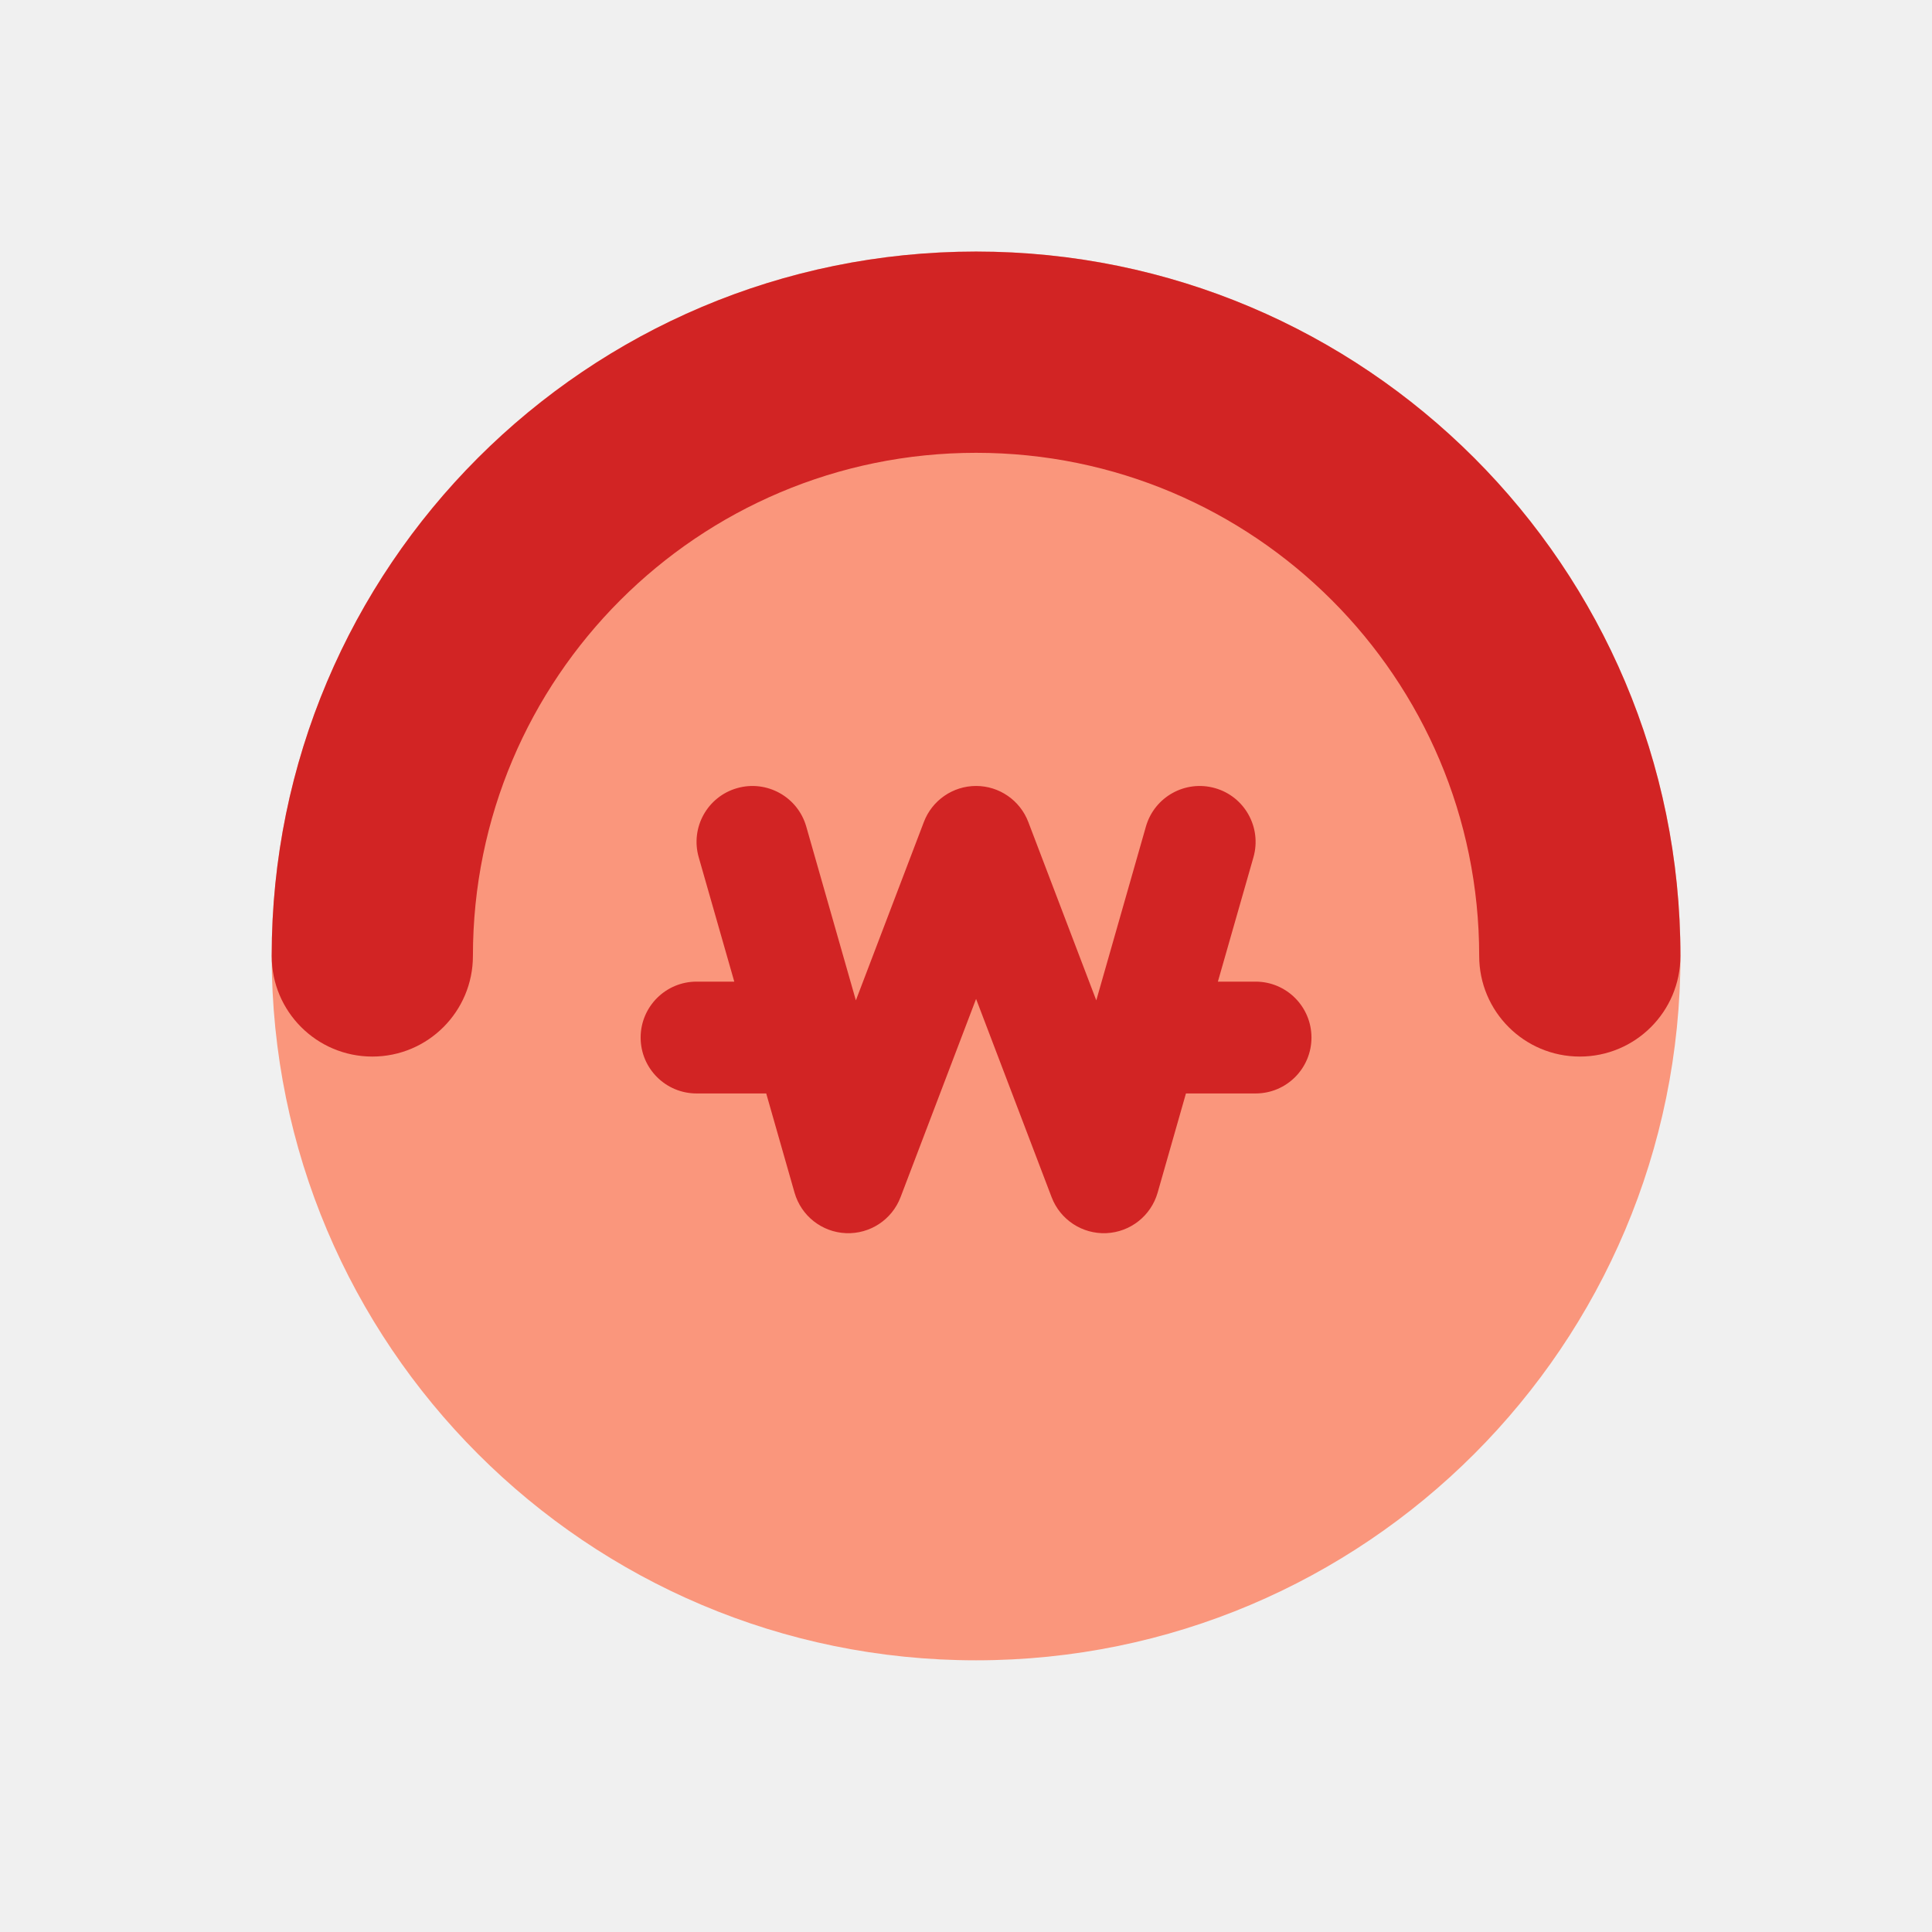
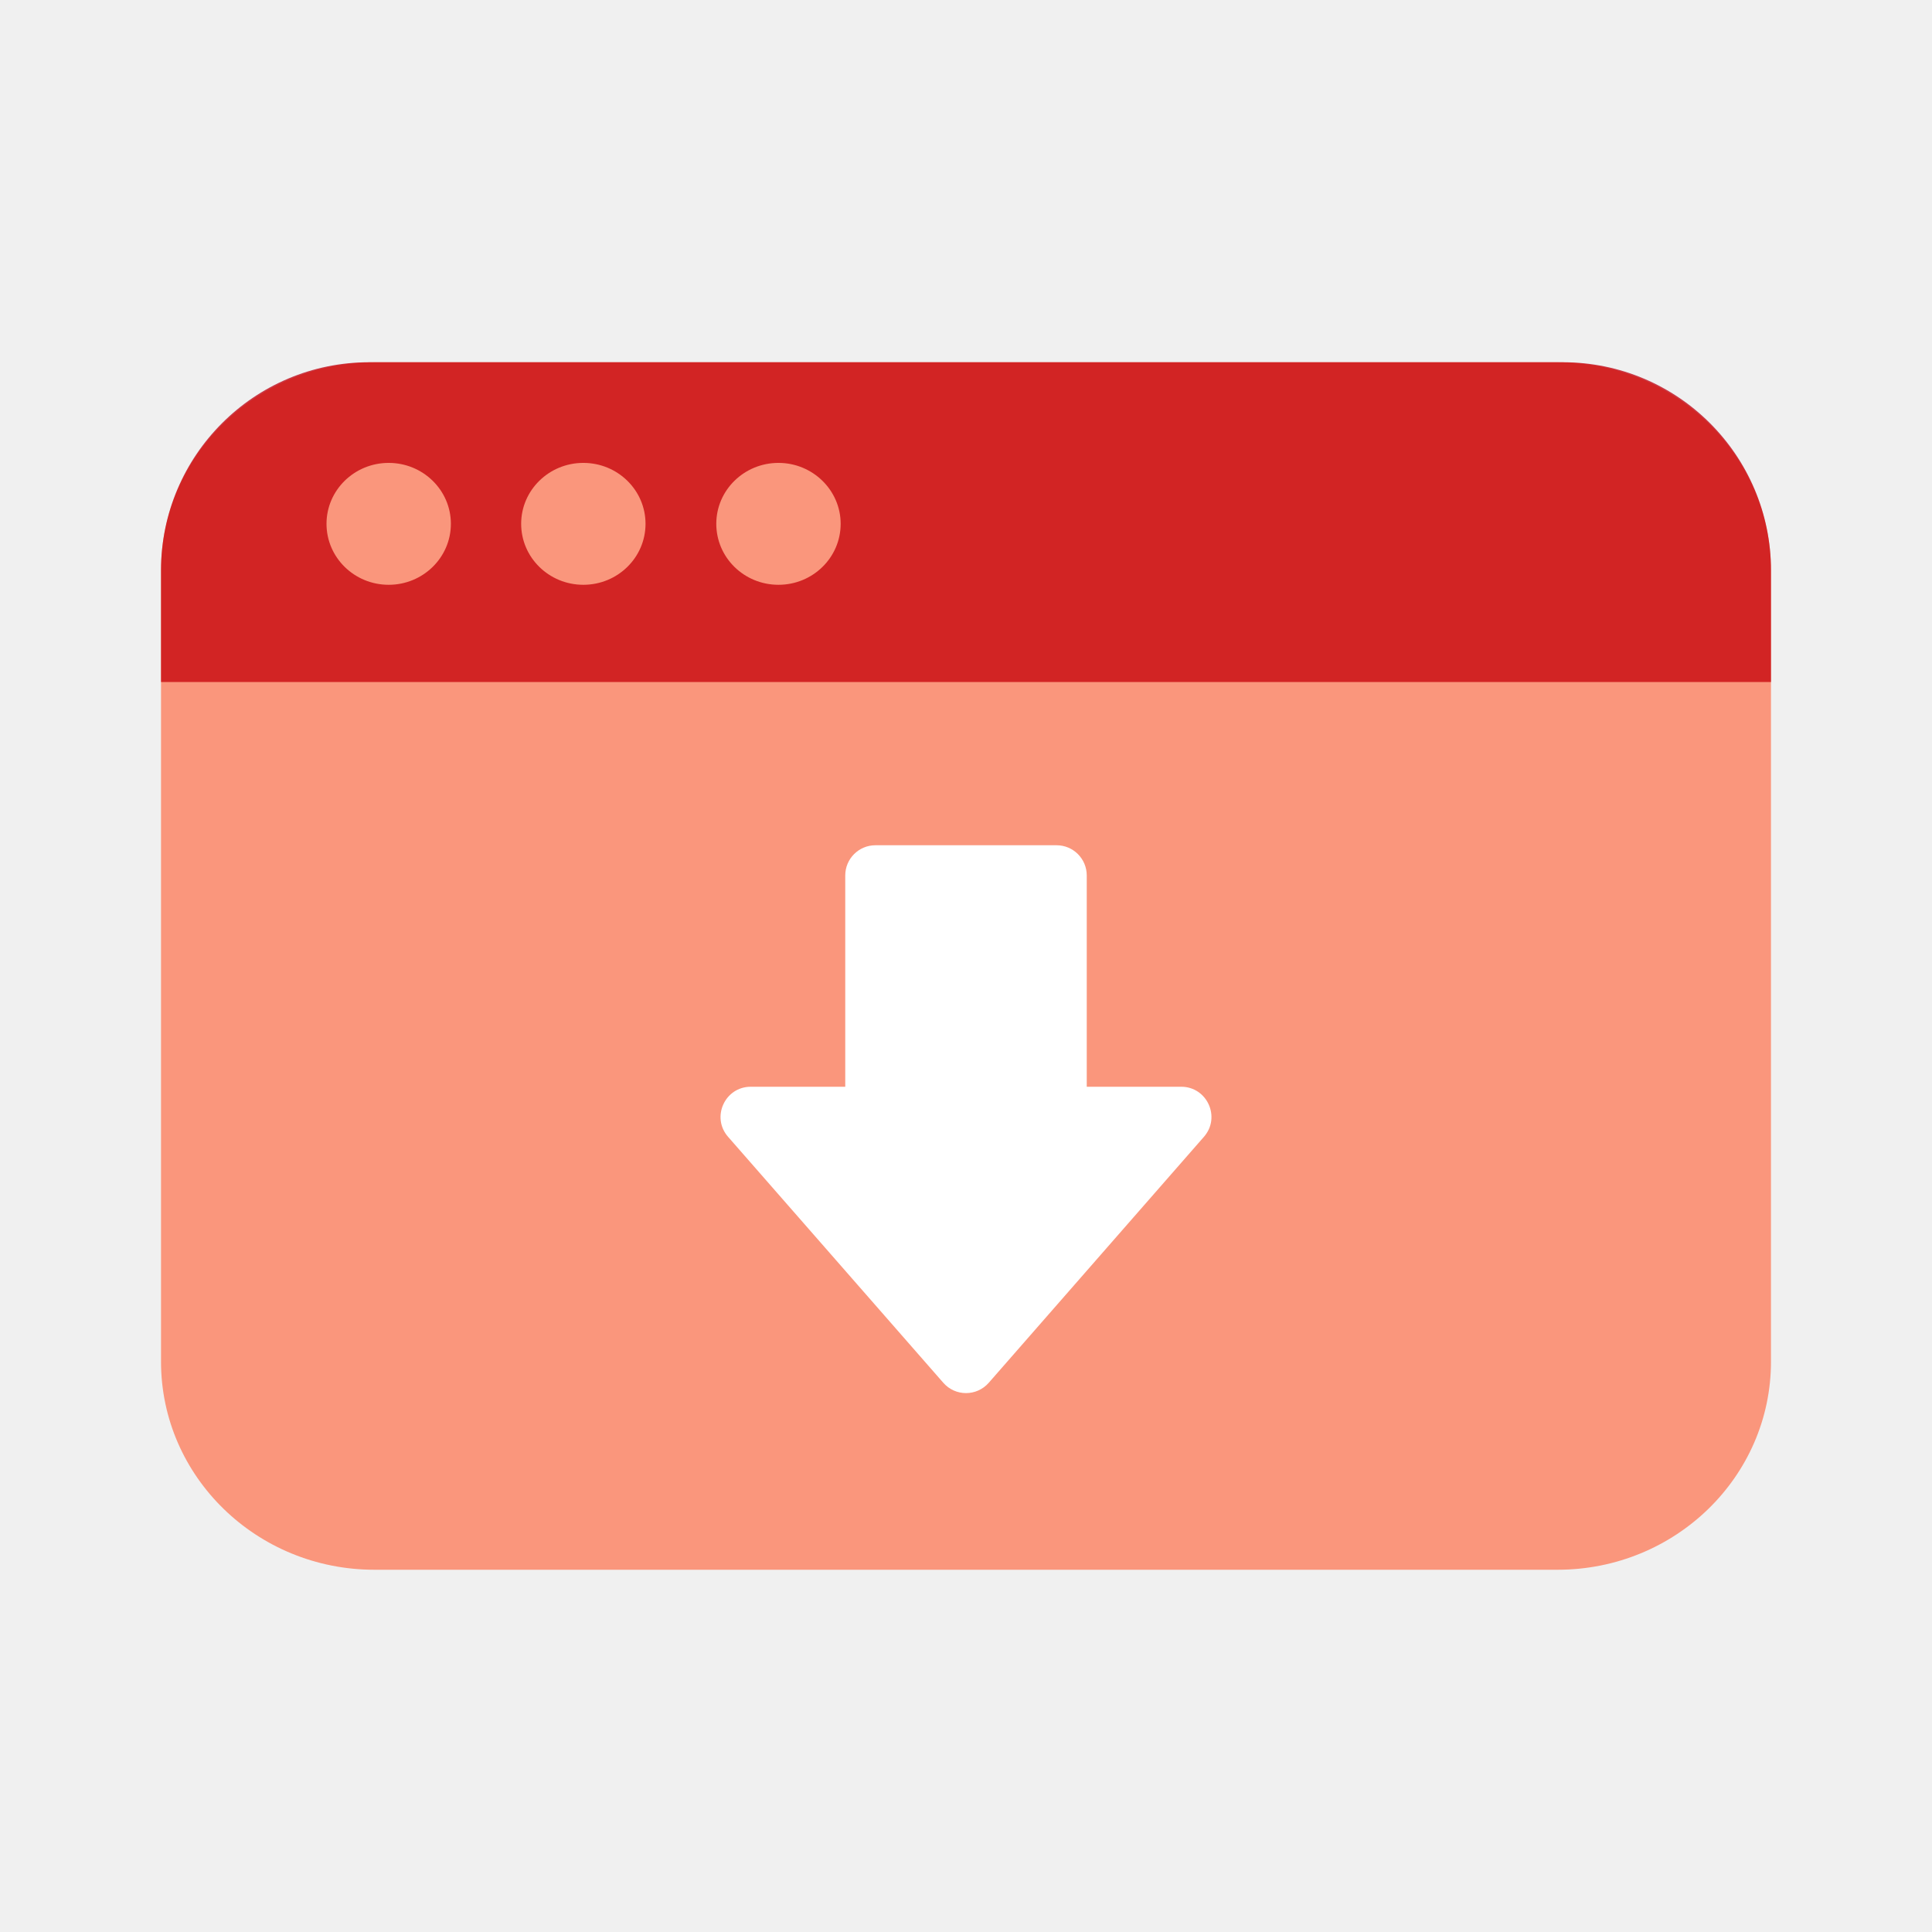
<svg xmlns="http://www.w3.org/2000/svg" width="32" height="32" viewBox="0 0 32 32" fill="none">
-   <g clip-path="url(#clip0_12657_353001)">
-     <g clip-path="url(#clip1_12657_353001)">
-       <circle cx="16.167" cy="15.833" r="11.667" fill="#FA967C" />
-       <g style="mix-blend-mode:multiply">
-         <path d="M24.5 15.833C24.5 11.231 20.769 7.5 16.167 7.5C11.564 7.5 7.833 11.231 7.833 15.833C7.833 16.754 7.087 17.5 6.167 17.5C5.246 17.5 4.5 16.754 4.5 15.833C4.5 9.39 9.723 4.167 16.167 4.167C22.61 4.167 27.833 9.39 27.833 15.833C27.833 16.754 27.087 17.5 26.167 17.5C25.246 17.5 24.5 16.754 24.5 15.833Z" fill="#D63D4A" />
-       </g>
-       <g style="mix-blend-mode:multiply">
-         <path d="M13.354 13.69C13.213 13.198 12.7 12.914 12.209 13.054C11.717 13.194 11.432 13.707 11.573 14.199L12.162 16.259H11.537C11.026 16.259 10.611 16.674 10.611 17.185C10.611 17.697 11.026 18.111 11.537 18.111H12.691L13.16 19.754C13.27 20.138 13.612 20.408 14.011 20.425C14.409 20.442 14.774 20.202 14.916 19.829L16.167 16.545L17.418 19.829C17.56 20.202 17.925 20.442 18.323 20.425C18.721 20.408 19.064 20.138 19.174 19.754L19.643 18.111H20.797C21.308 18.111 21.722 17.697 21.722 17.185C21.722 16.674 21.308 16.259 20.797 16.259H20.172L20.761 14.199C20.901 13.707 20.617 13.194 20.125 13.054C19.633 12.914 19.121 13.198 18.98 13.69L18.158 16.569L17.032 13.615C16.895 13.256 16.551 13.018 16.167 13.018C15.783 13.018 15.438 13.256 15.302 13.615L14.176 16.569L13.354 13.69Z" fill="#D63D4A" />
-       </g>
+   <g clip-path="url(#clip0_18356_448663)">
+     <path d="M25.798 6L6.202 6C4.25 6 2.667 7.543 2.667 9.447V22.553C2.667 24.457 4.25 26 6.202 26L25.798 26C27.75 26 29.333 24.457 29.333 22.553V9.447C29.333 7.543 27.75 6 25.798 6Z" fill="#FA967C" />
+     <g style="mix-blend-mode:multiply">
+       <path d="M6.114 6L25.886 6C27.79 6 29.333 7.544 29.333 9.447V11.296H2.667V9.447C2.667 7.544 4.211 6 6.114 6Z" fill="#D63D4A" />
    </g>
+     <path d="M13.924 8.676C13.924 9.234 13.463 9.686 12.894 9.686C12.324 9.686 11.864 9.234 11.864 8.676C11.864 8.118 12.326 7.667 12.894 7.667C13.461 7.667 13.924 8.12 13.924 8.676Z" fill="#FA967C" />
+     <path d="M9.662 9.686C10.231 9.686 10.692 9.234 10.692 8.676C10.692 8.119 10.231 7.667 9.662 7.667C9.093 7.667 8.632 8.119 8.632 8.676C8.632 9.234 9.093 9.686 9.662 9.686Z" fill="#FA967C" />
+     <path d="M6.438 9.686C7.006 9.686 7.468 9.234 7.468 8.676C7.468 8.119 7.006 7.667 6.438 7.667C5.869 7.667 5.408 8.119 5.408 8.676C5.408 9.234 5.869 9.686 6.438 9.686Z" fill="#FA967C" />
+     <path d="M16.377 22.903C16.177 23.131 15.823 23.131 15.624 22.903L12.059 18.829C11.776 18.506 12.006 18 12.435 18H14V14.5C14 14.224 14.224 14 14.5 14H17.5C17.776 14 18 14.224 18 14.5V18H19.565C19.994 18 20.224 18.506 19.941 18.829L16.377 22.903Z" fill="white" />
  </g>
  <defs>
-     <clipPath id="clip0_12657_353001">
-       <path d="M0 10C0 4.477 4.477 0 10 0H22C27.523 0 32 4.477 32 10V22C32 27.523 27.523 32 22 32H10C4.477 32 0 27.523 0 22V10Z" fill="white" />
-     </clipPath>
-     <clipPath id="clip1_12657_353001">
-       <rect width="32" height="32" fill="white" transform="translate(0.166504 0.166626)" />
+     <clipPath id="clip0_18356_448663">
+       <rect width="32" height="32" fill="white" />
    </clipPath>
  </defs>
</svg>
